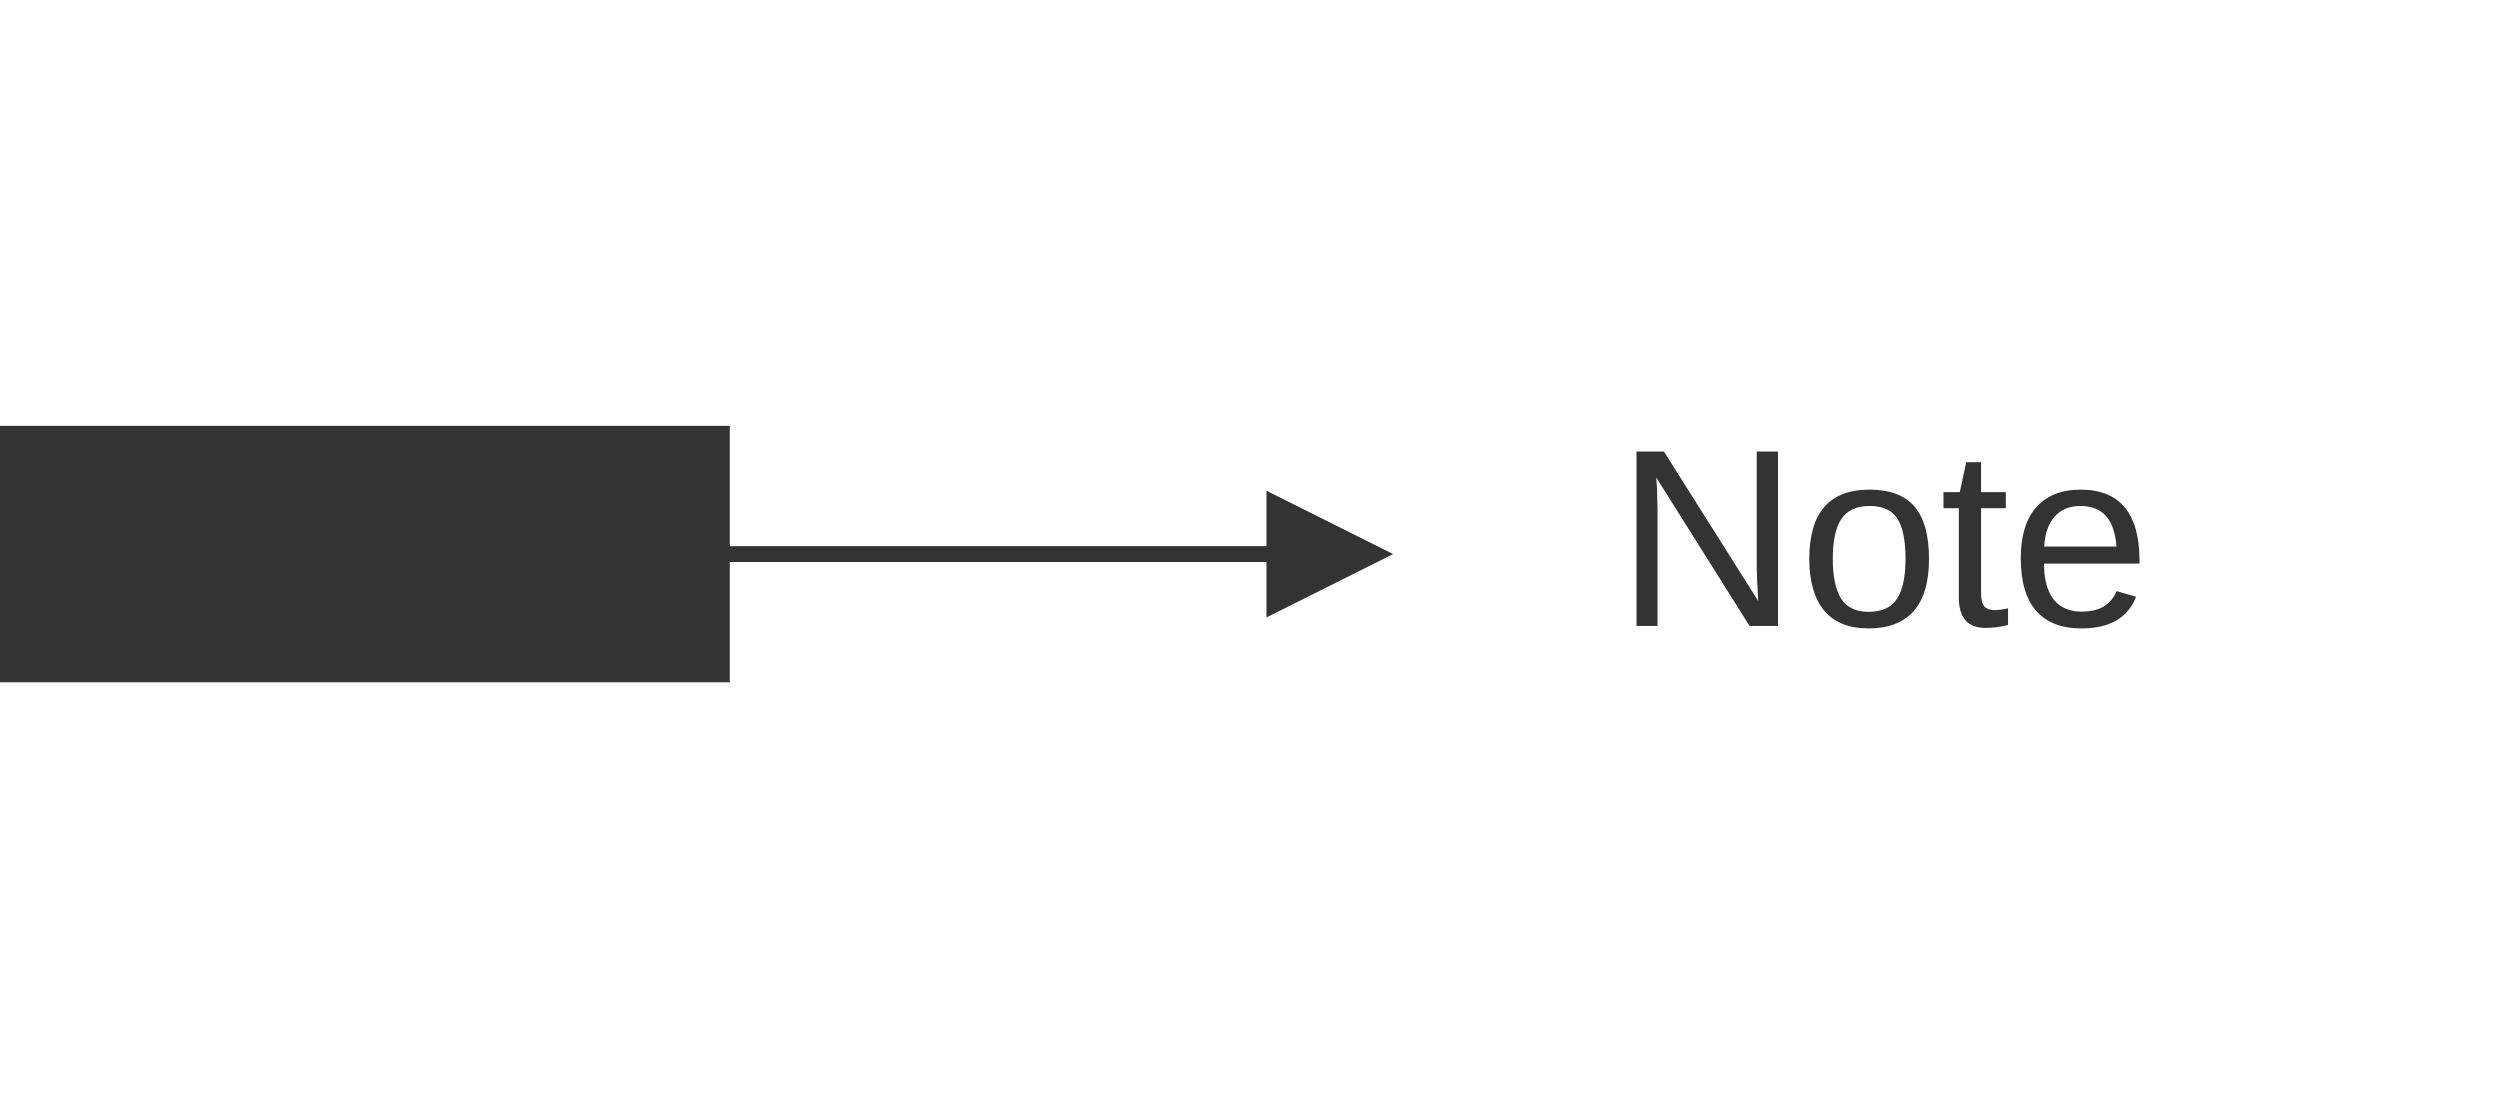
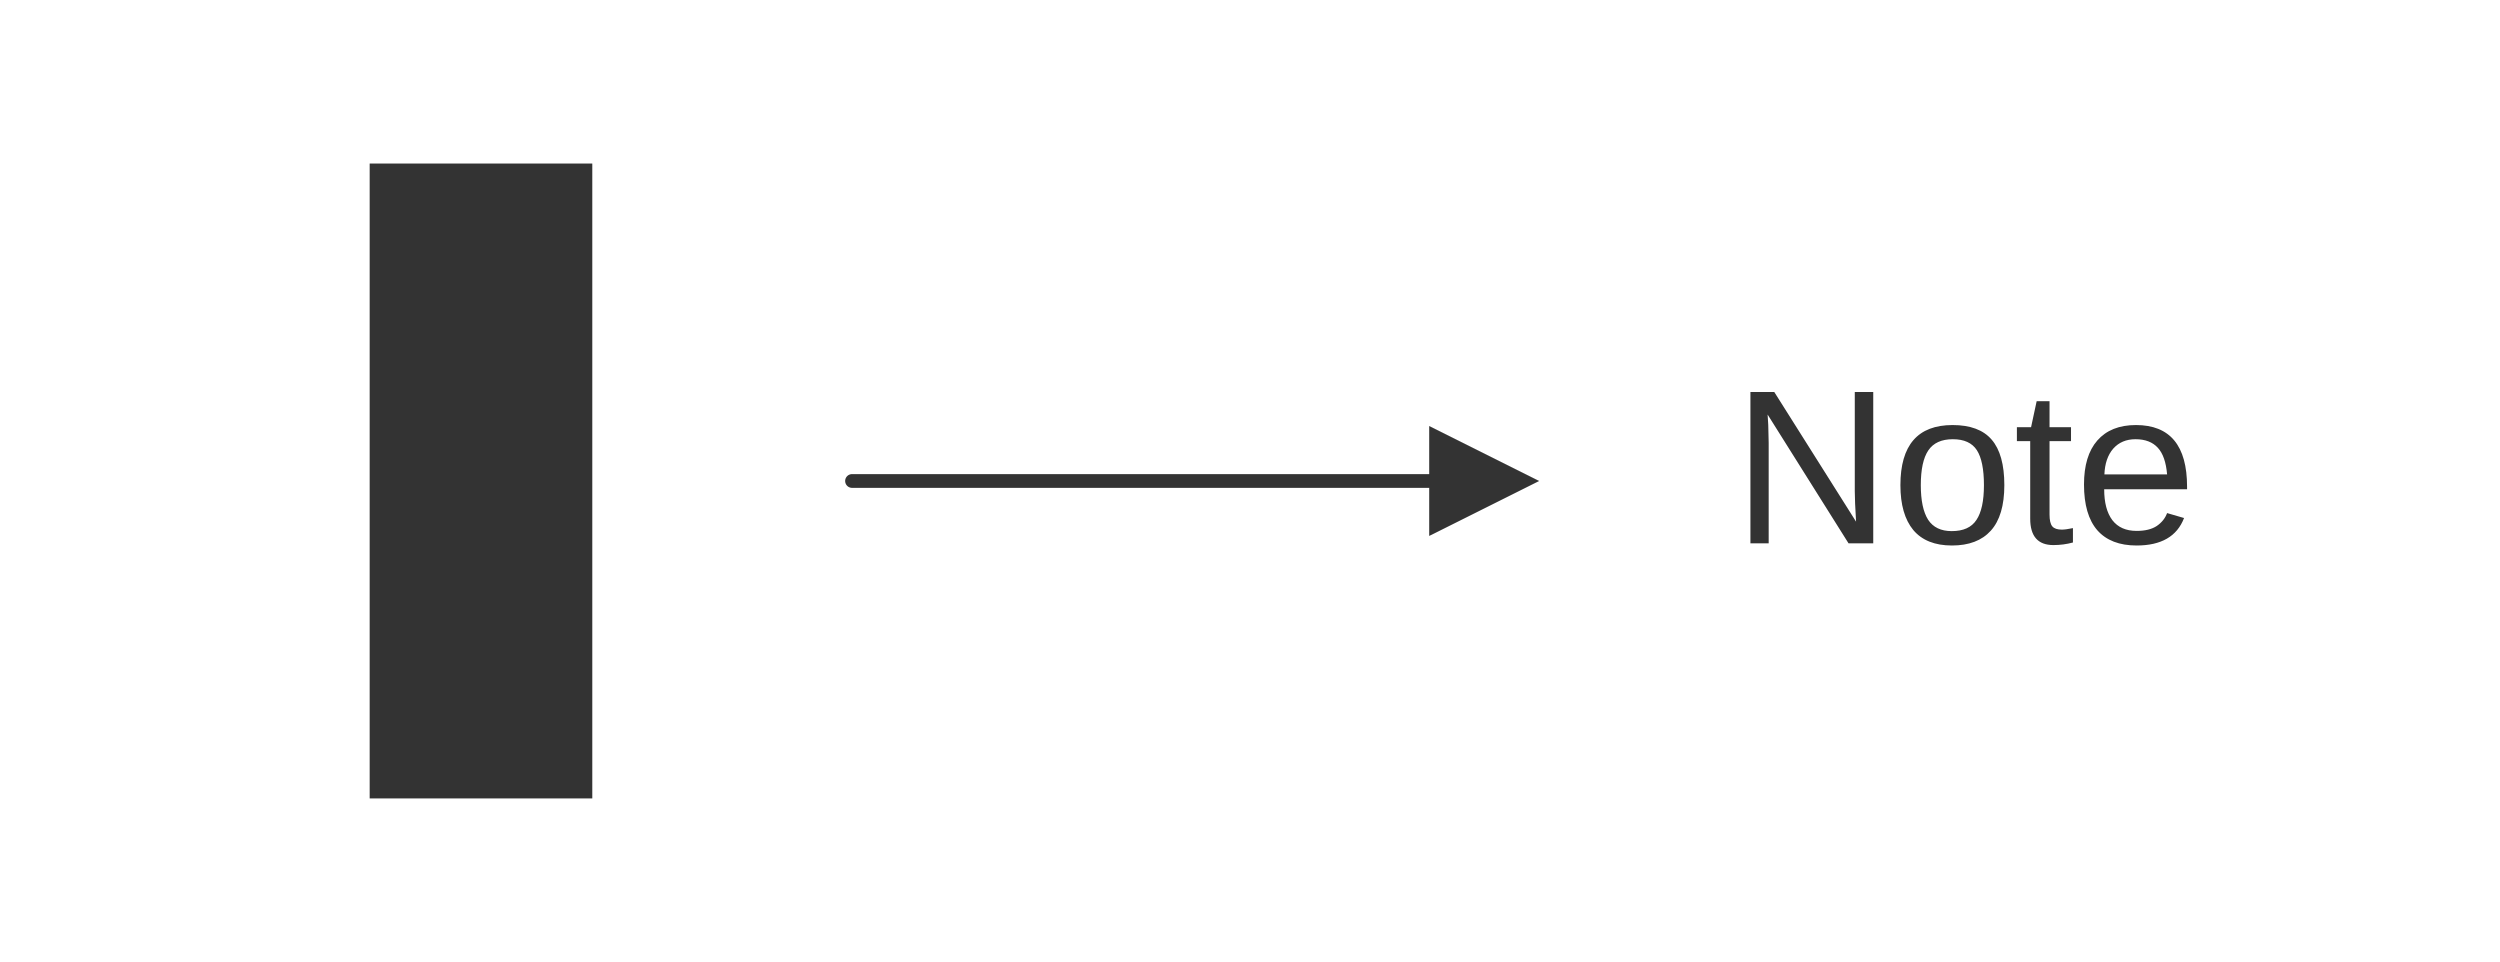
- <svg xmlns="http://www.w3.org/2000/svg" width="100%" viewBox="0 0 157.92 70.00" style="max-width: 157.92px; background-color: transparent;" font-family="&quot;trebuchet ms&quot;, verdana, arial, sans-serif" font-size="16.00">
+ <svg xmlns="http://www.w3.org/2000/svg" width="100%" viewBox="0 0 181.92 70.00" style="max-width: 181.92px; background-color: transparent;" font-family="&quot;trebuchet ms&quot;, verdana, arial, sans-serif" font-size="16.00">
  <defs>
    <marker id="arrowhead" viewBox="0 0 10.00 10.00" refX="5.00" refY="5.00" markerWidth="8.00" markerHeight="8.00" orient="auto-start-reverse" markerUnits="userSpaceOnUse">
      <path d="M 0 0 L 10.00 5.00 L 0 10.00 z" fill="#333" />
    </marker>
    <marker id="crosshead" viewBox="0 0 11.00 11.00" refX="12.00" refY="5.20" markerWidth="11.00" markerHeight="11.00" orient="auto-start-reverse" markerUnits="userSpaceOnUse">
      <path d="M 1,1 l 9,9 M 10,1 l -9,9" stroke="#333" stroke-width="2" />
    </marker>
    <marker id="circlehead" viewBox="0 0 10.00 10.00" refX="11.00" refY="5.00" markerWidth="11.00" markerHeight="11.00" orient="auto-start-reverse" markerUnits="userSpaceOnUse">
      <circle cx="5" cy="5" r="5" stroke="#333" stroke-width="1" fill="#333" />
    </marker>
  </defs>
  <g transform="translate(0.00,0.00)">
    <g class="edgePaths">
-       <path d="M38.00,35.00 L42.17,35.00 C46.33,35.00 54.67,35.00 62.33,35.00 C70.00,35.00 77.00,35.00 80.50,35.00 L84.00,35.00" stroke="#333" stroke-width="1.00" fill="none" stroke-linecap="round" stroke-linejoin="round" marker-end="url(#arrowhead)" />
+       <path d="M62.00,35.00 L66.17,35.00 C70.33,35.00 78.67,35.00 86.33,35.00 C94.00,35.00 101.00,35.00 104.50,35.00 L108.00,35.00" stroke="#333" stroke-width="1.00" fill="none" stroke-linecap="round" stroke-linejoin="round" marker-end="url(#arrowhead)" />
    </g>
    <g class="edgeLabels">
    </g>
    <g class="nodes">
-       <line x1="8.00" y1="35.00" x2="38.00" y2="35.00" stroke="#333" stroke-width="16.20" stroke-linecap="square" />
-       <text x="23.00" y="35.00" text-anchor="middle" dominant-baseline="middle" fill="#333" />
-       <text x="118.96" y="35.00" text-anchor="middle" dominant-baseline="middle" fill="#333">Note</text>
+       <line x1="35.00" y1="20.00" x2="35.00" y2="50.00" stroke="#333" stroke-width="16.20" stroke-linecap="square" />
+       <text x="35.00" y="35.00" text-anchor="middle" dominant-baseline="middle" fill="#333" />
+       <text x="142.96" y="35.00" text-anchor="middle" dominant-baseline="middle" fill="#333">Note</text>
    </g>
  </g>
</svg>
